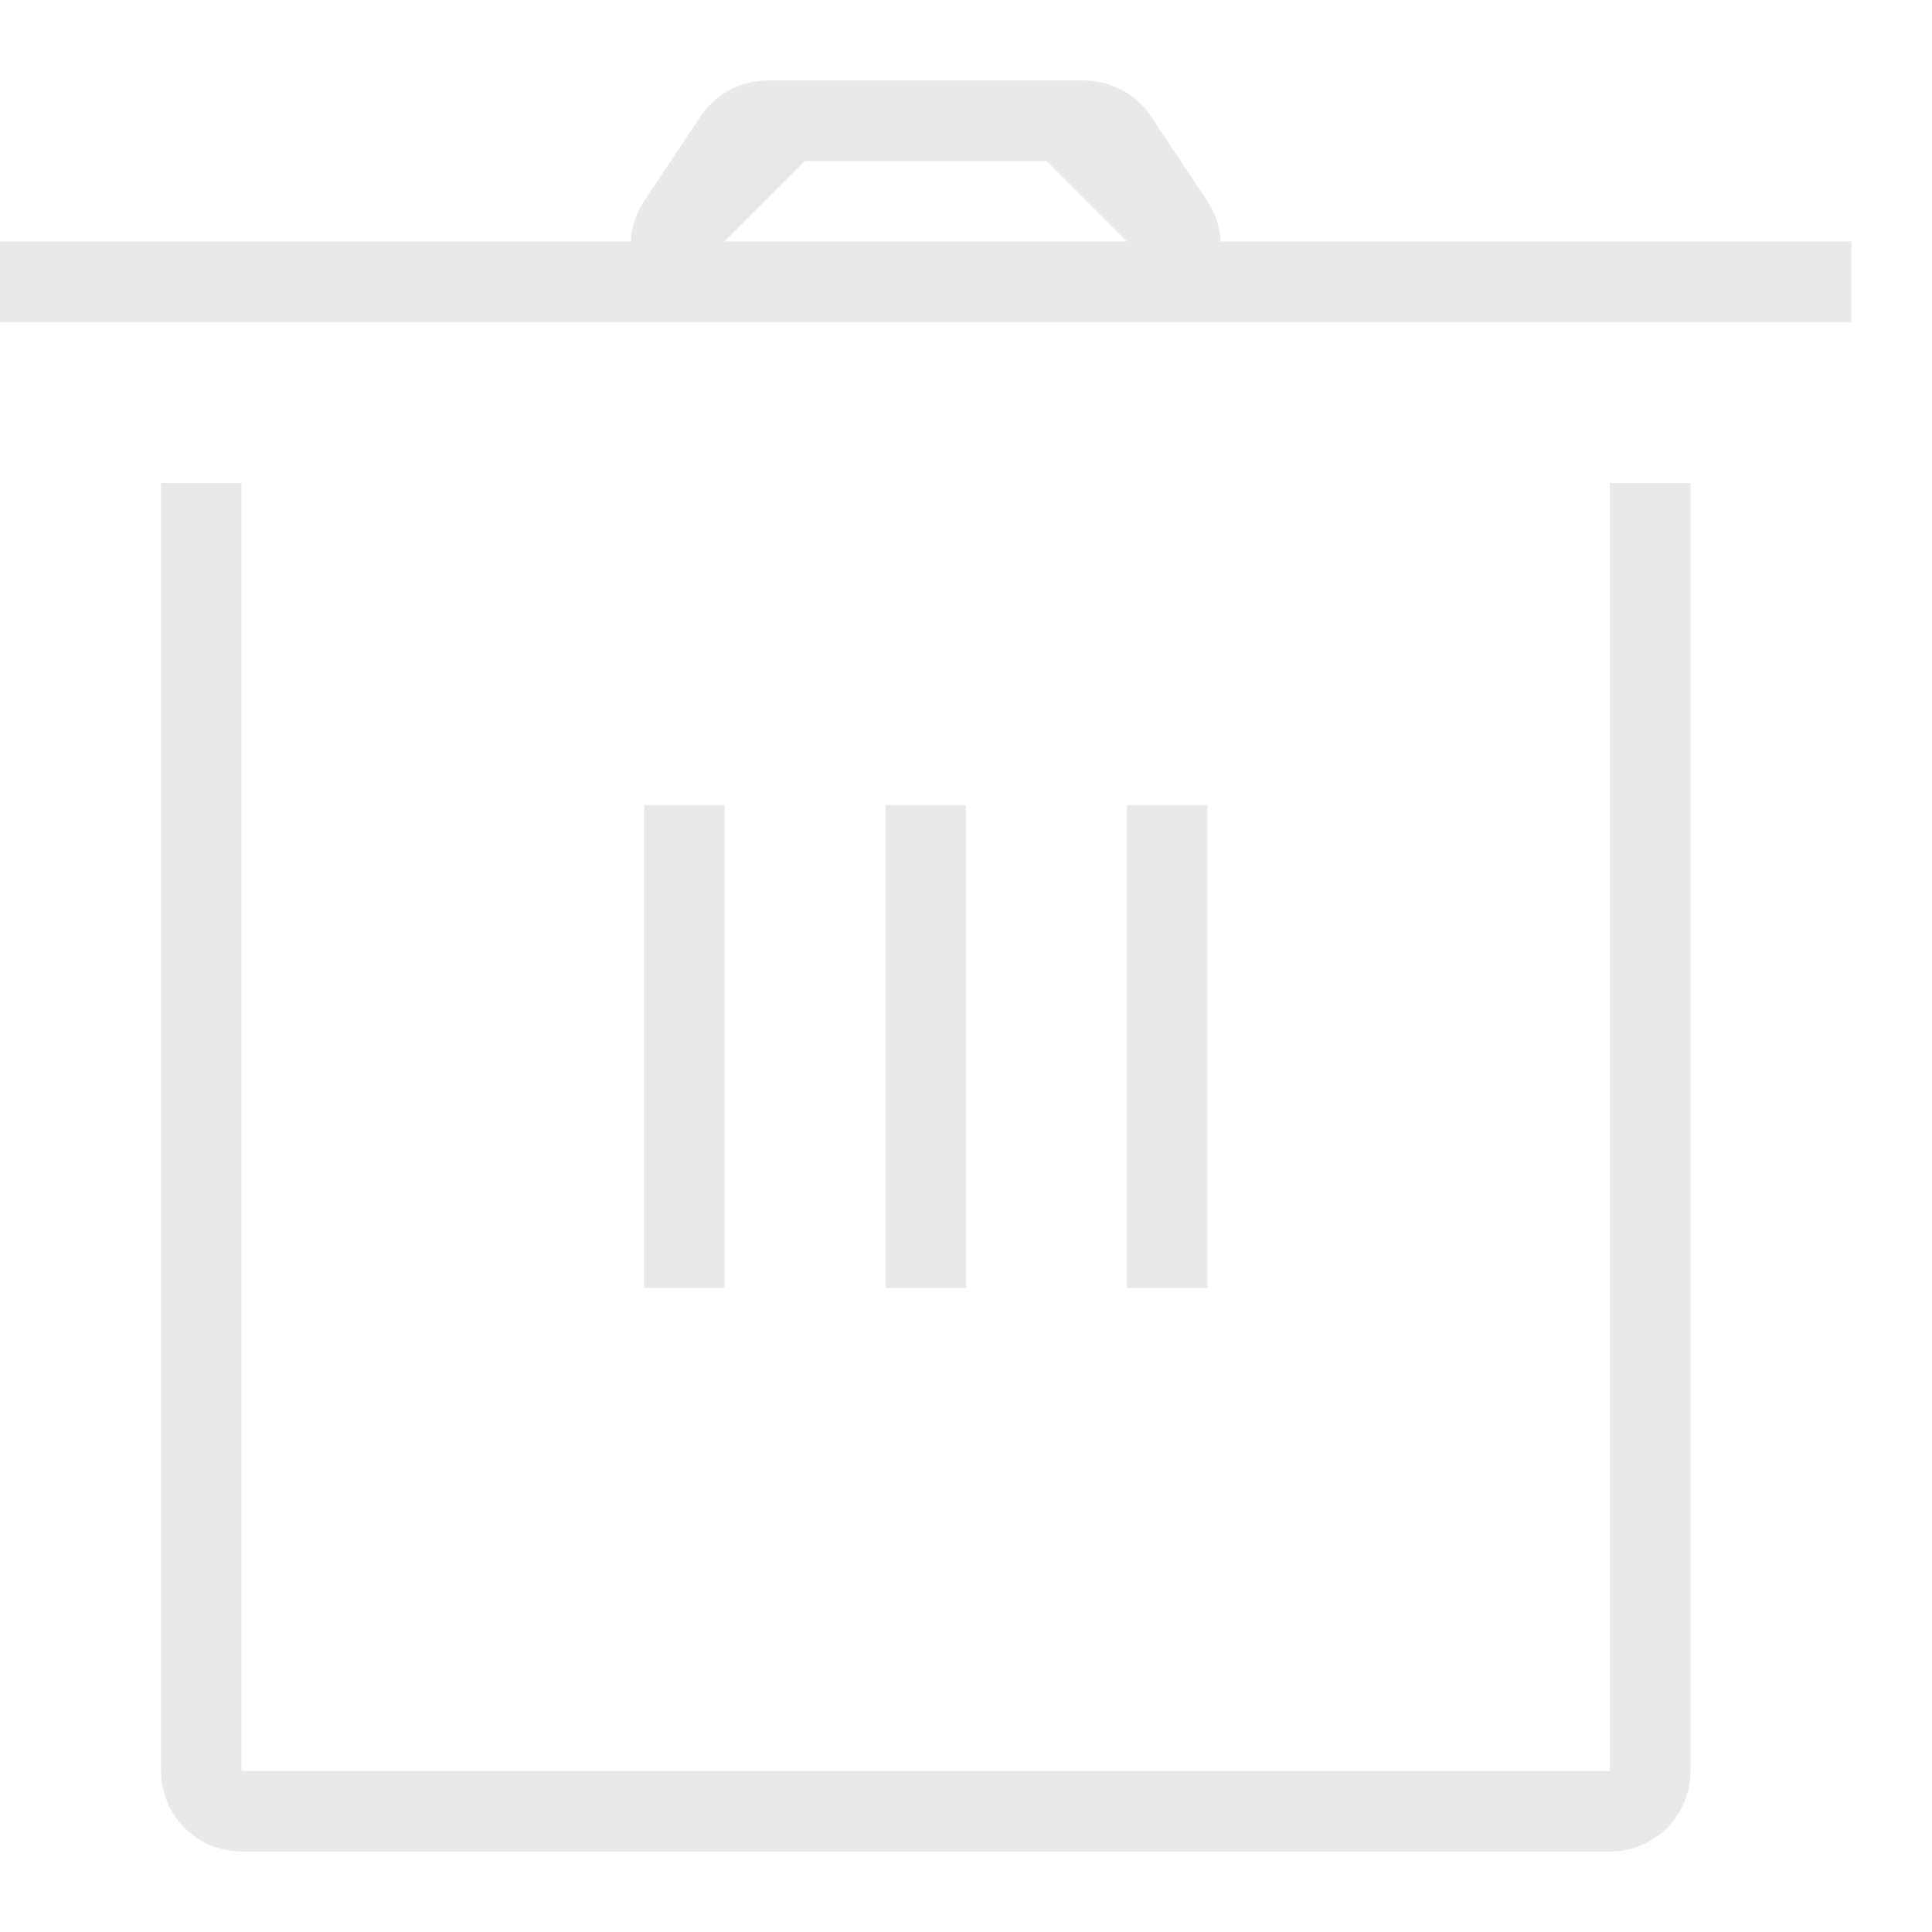
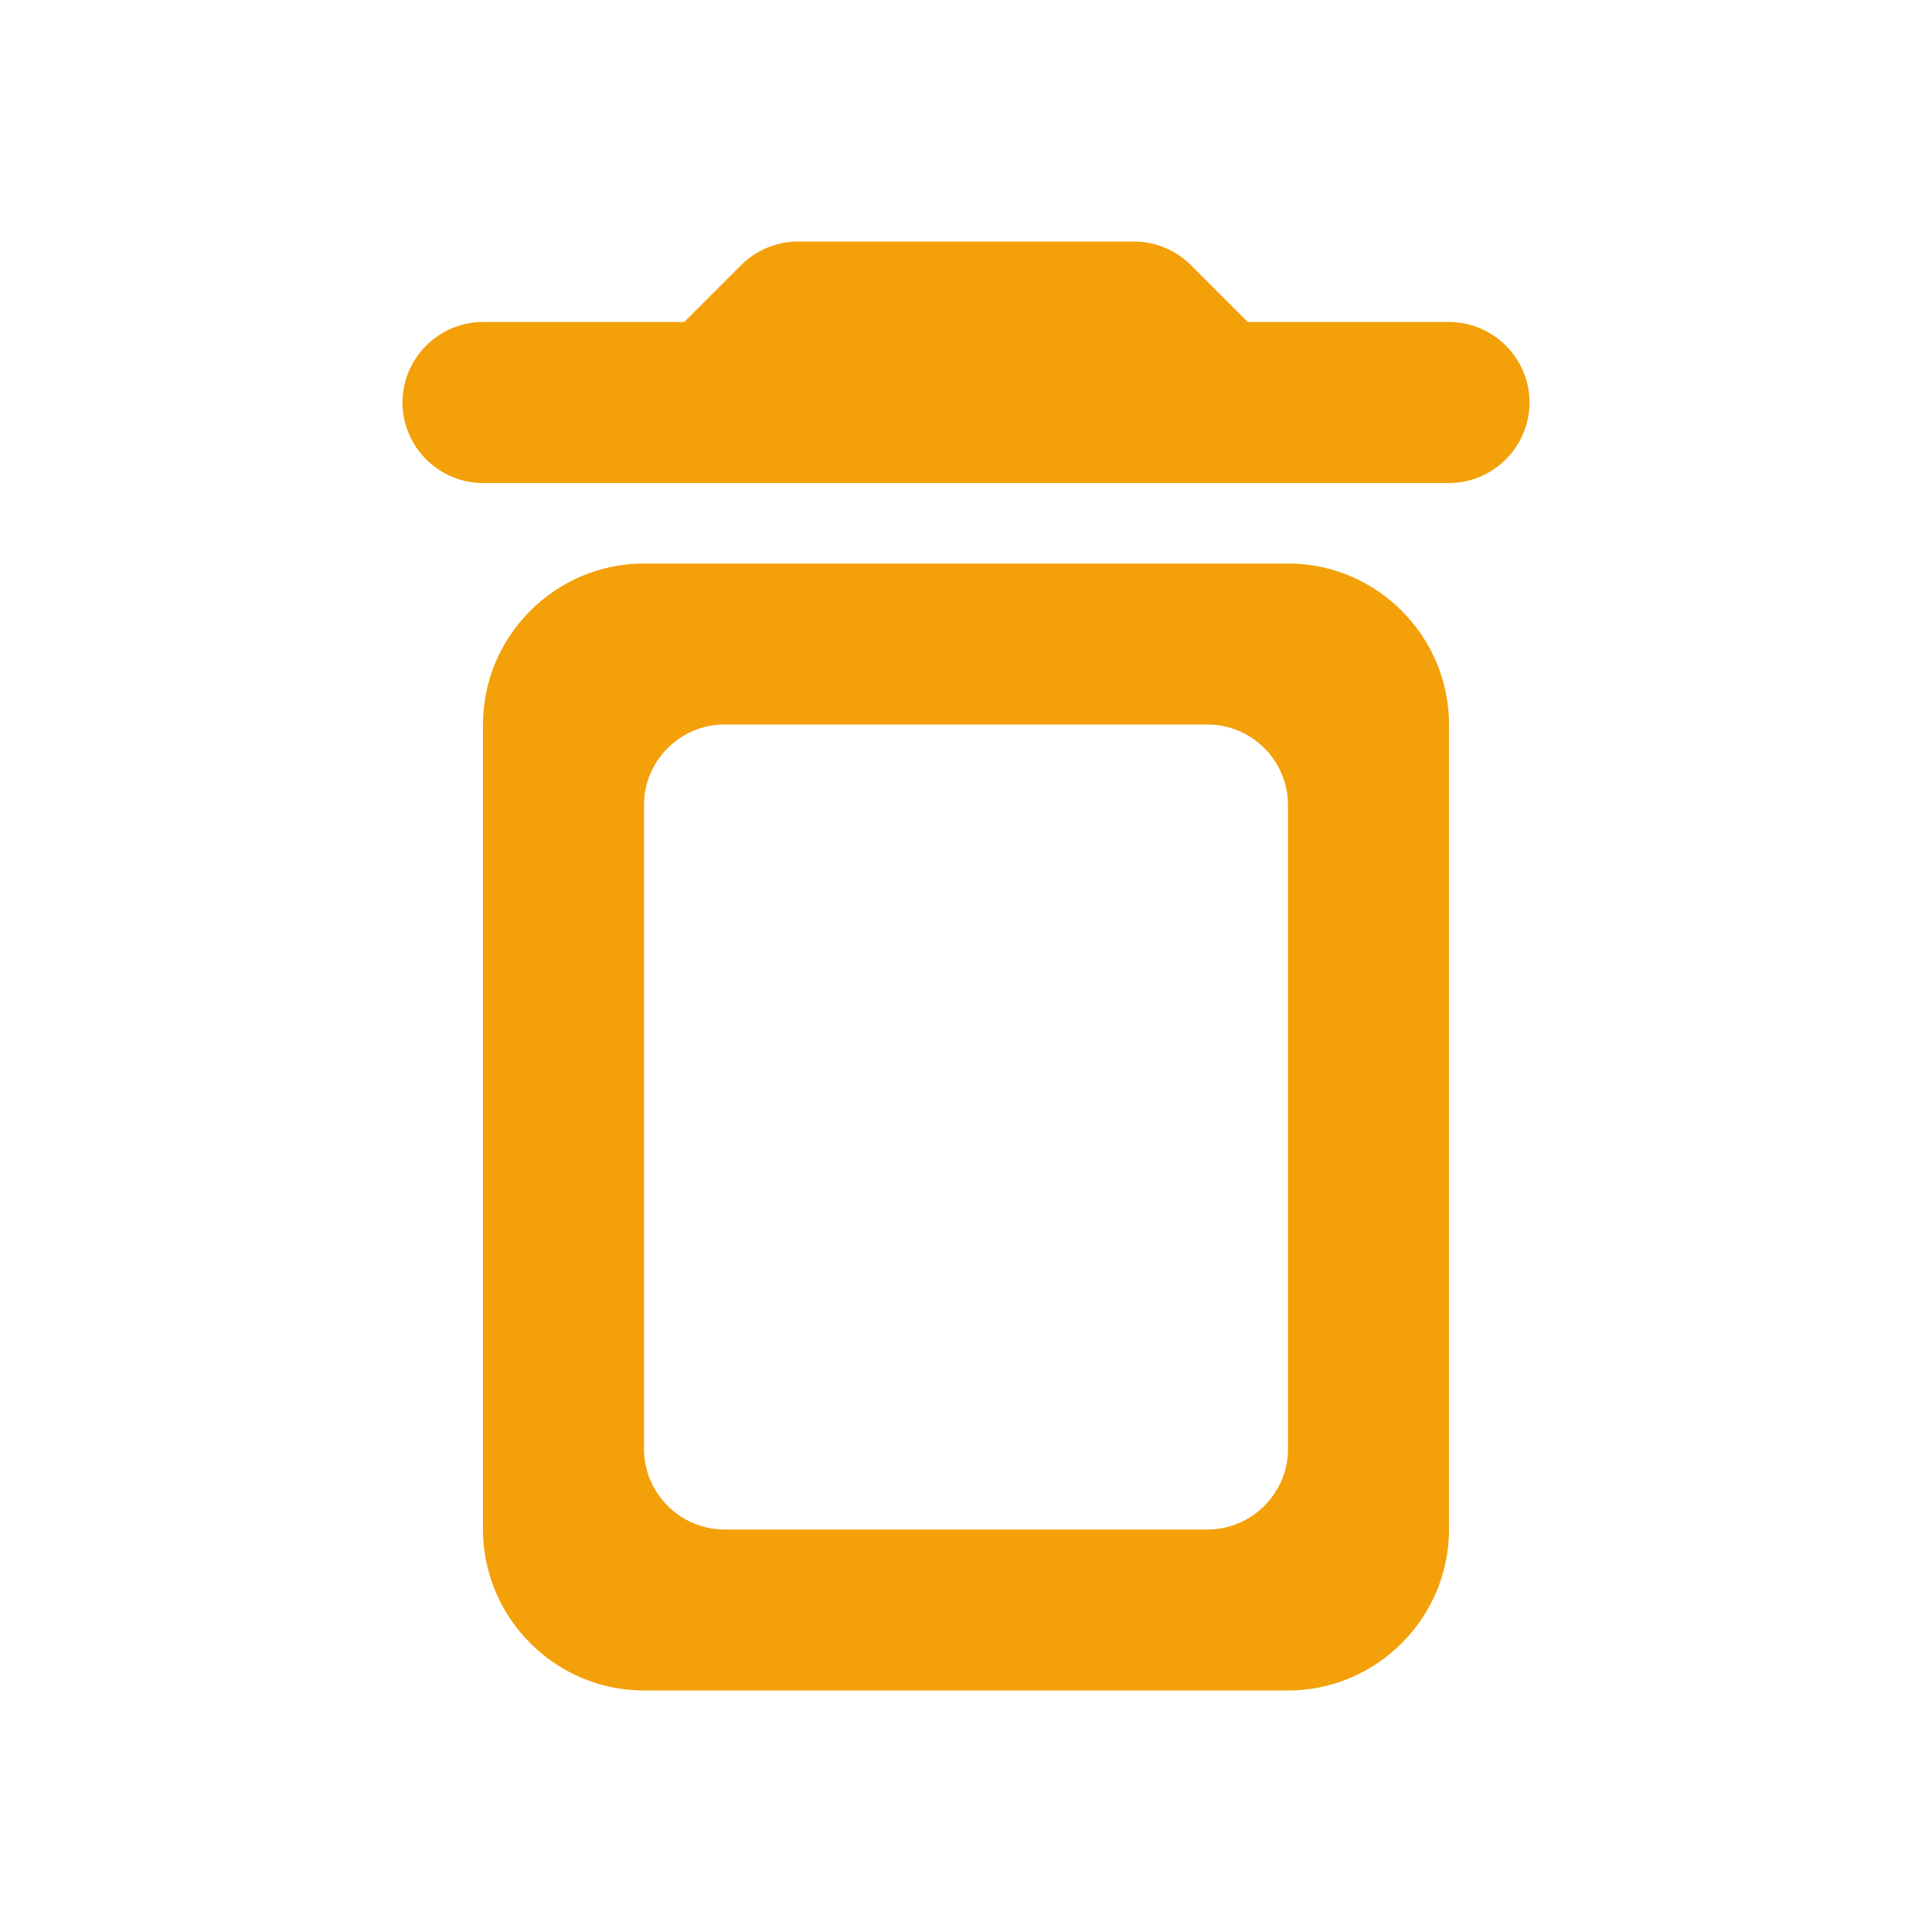
- <svg xmlns="http://www.w3.org/2000/svg" width="24" height="24" viewBox="0 0 24 24">
-   <g fill="#e9e9e9" fill-rule="evenodd">
-     <path d="M3 6v16h17V6h1v16a1 1 0 0 1-1 1H3a1 1 0 0 1-1-1V6h1zM14.794 3.794L13 2h-3L8.206 3.794A.963.963 0 0 1 8 2.5l.703-1.055A1 1 0 0 1 9.535 1h3.93a1 1 0 0 1 .832.445L15 2.5a.965.965 0 0 1-.206 1.294zM14.197 4H8.803h5.394z" />
-     <path d="M0 3h23v1H0zM8 10h1v6H8v-6zm3 0h1v6h-1v-6zm3 0h1v6h-1v-6z" />
-   </g>
+ <svg xmlns="http://www.w3.org/2000/svg" height="24" viewBox="0 0 24 24" width="24" fill="#f3a009">
+   <path d="M0 0h24v24H0V0z" fill="none" />
+   <path d="M6 19c0 1.1.9 2 2 2h8c1.1 0 2-.9 2-2V9c0-1.1-.9-2-2-2H8c-1.1 0-2 .9-2 2v10zM9 9h6c.55 0 1 .45 1 1v8c0 .55-.45 1-1 1H9c-.55 0-1-.45-1-1v-8c0-.55.45-1 1-1zm6.5-5l-.71-.71c-.18-.18-.44-.29-.7-.29H9.91c-.26 0-.52.11-.7.29L8.5 4H6c-.55 0-1 .45-1 1s.45 1 1 1h12c.55 0 1-.45 1-1s-.45-1-1-1h-2.5z" />
</svg>
